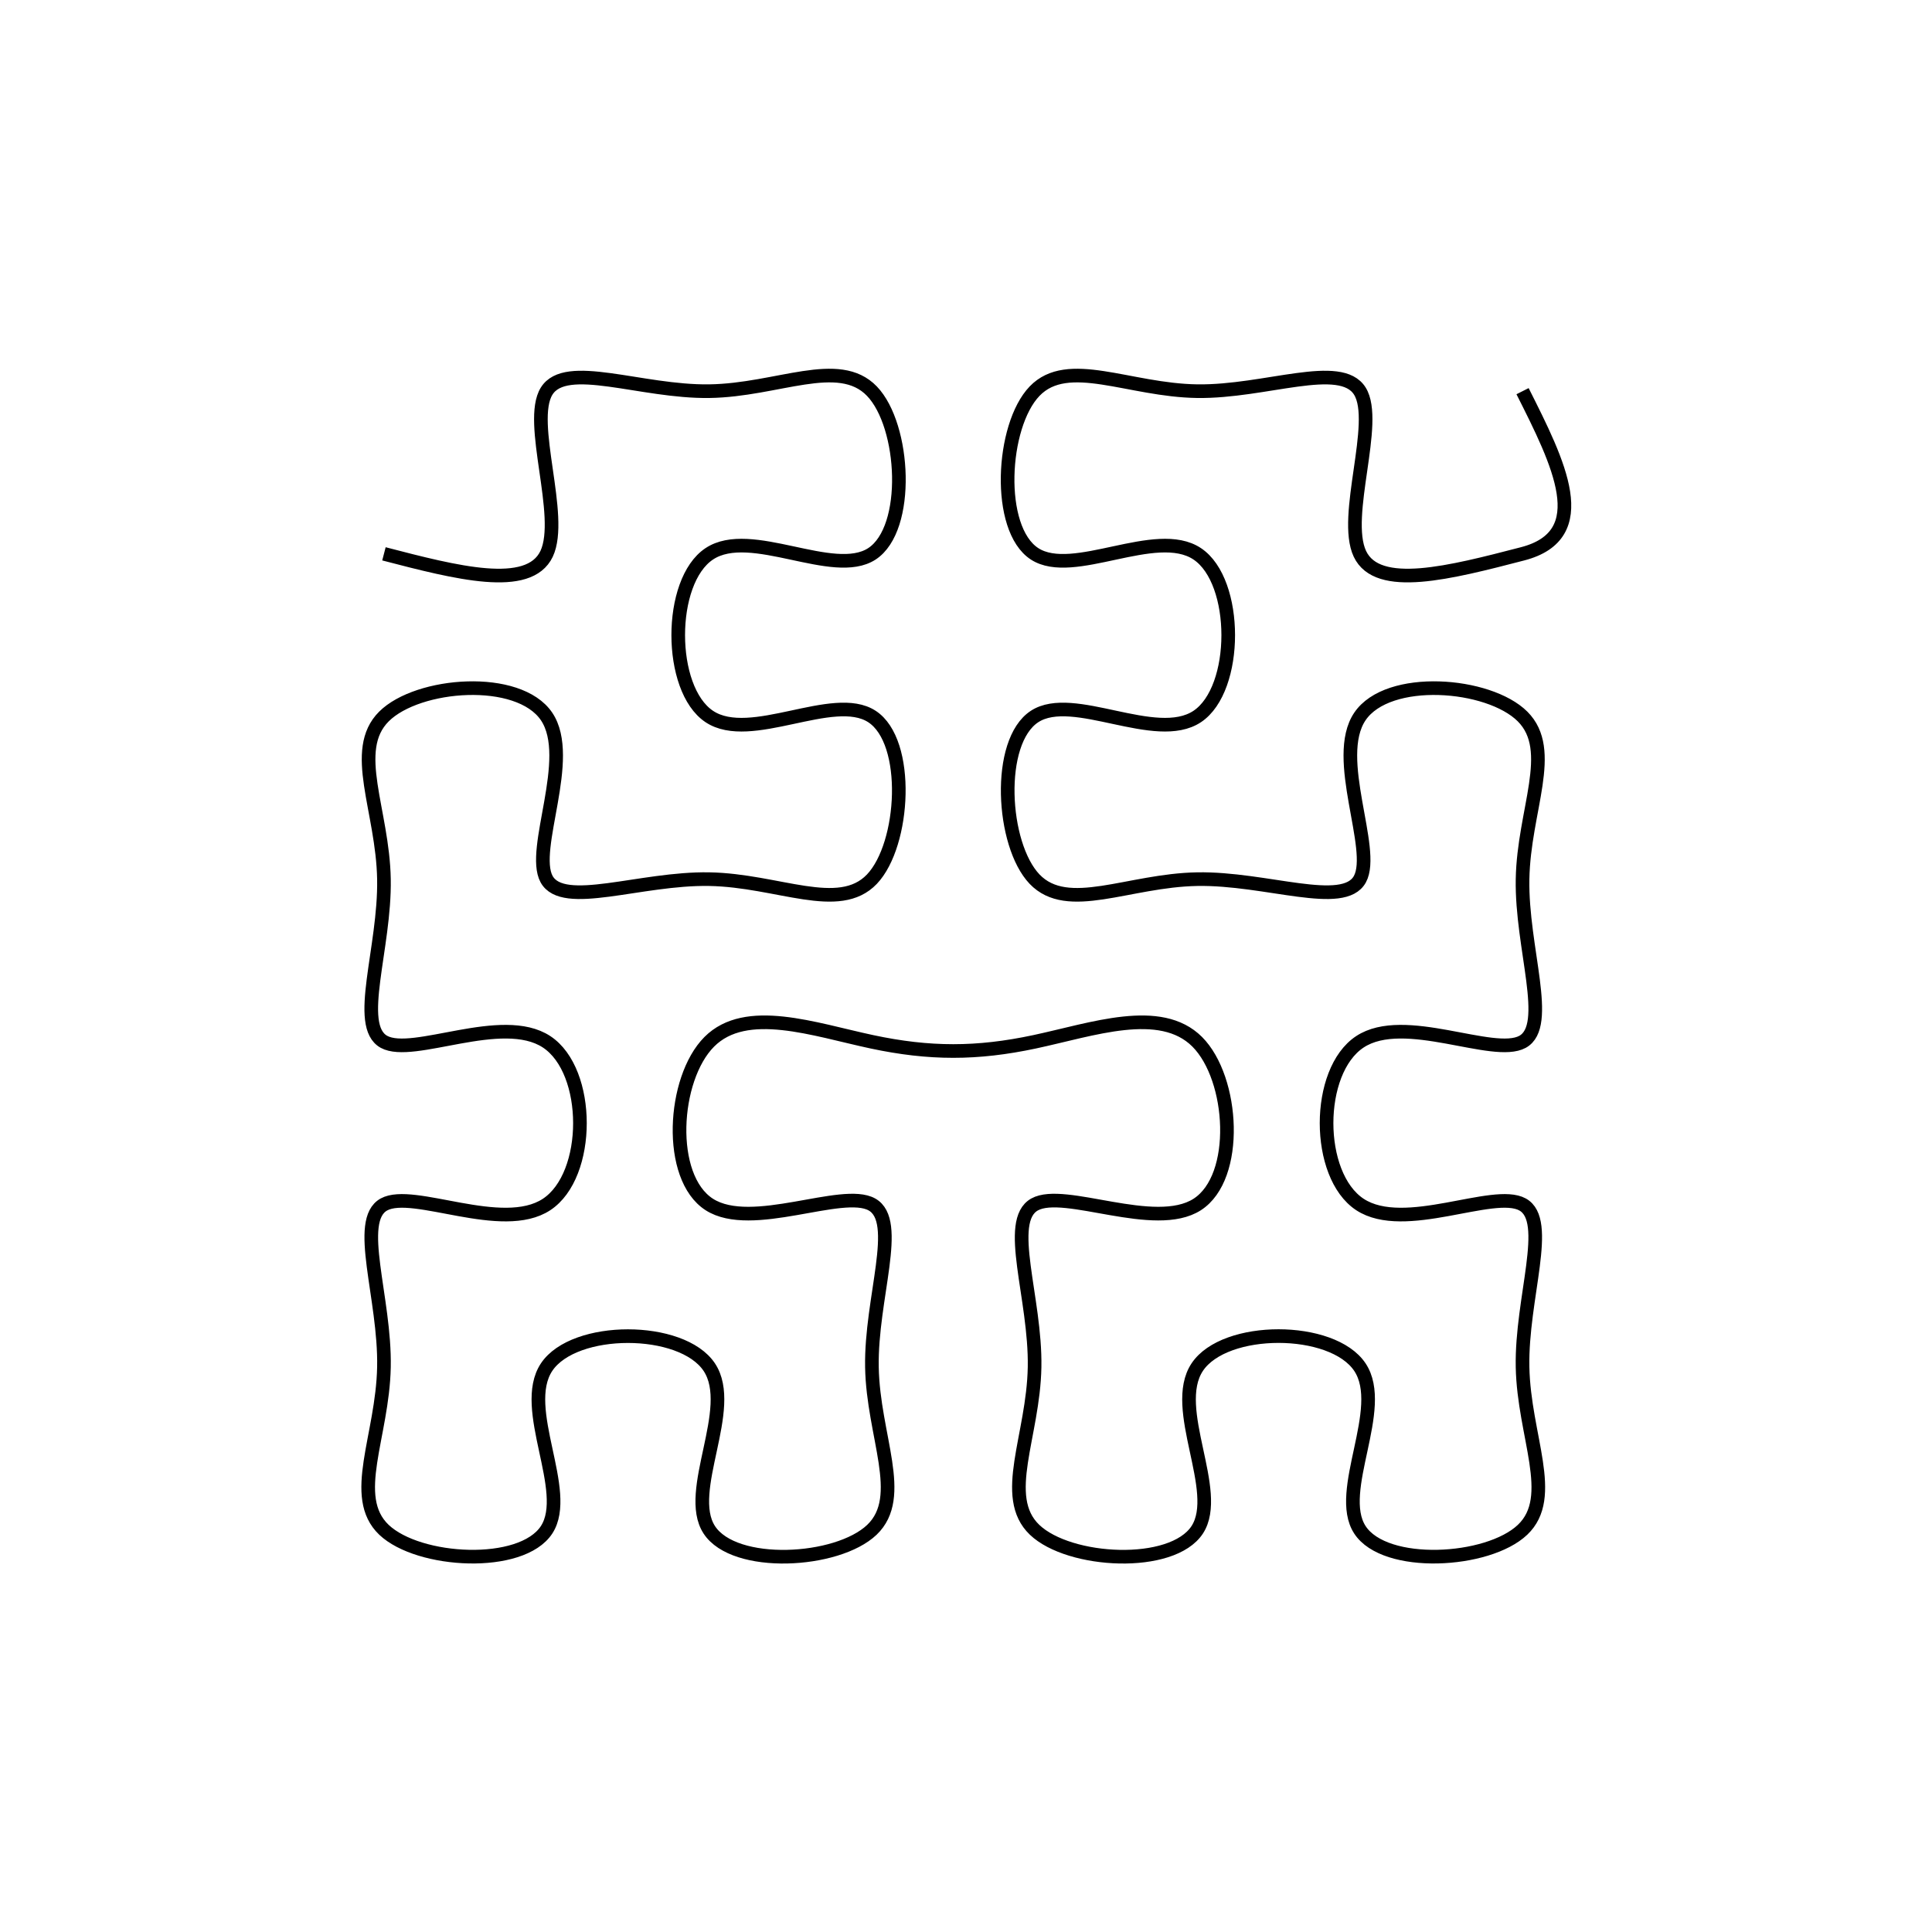
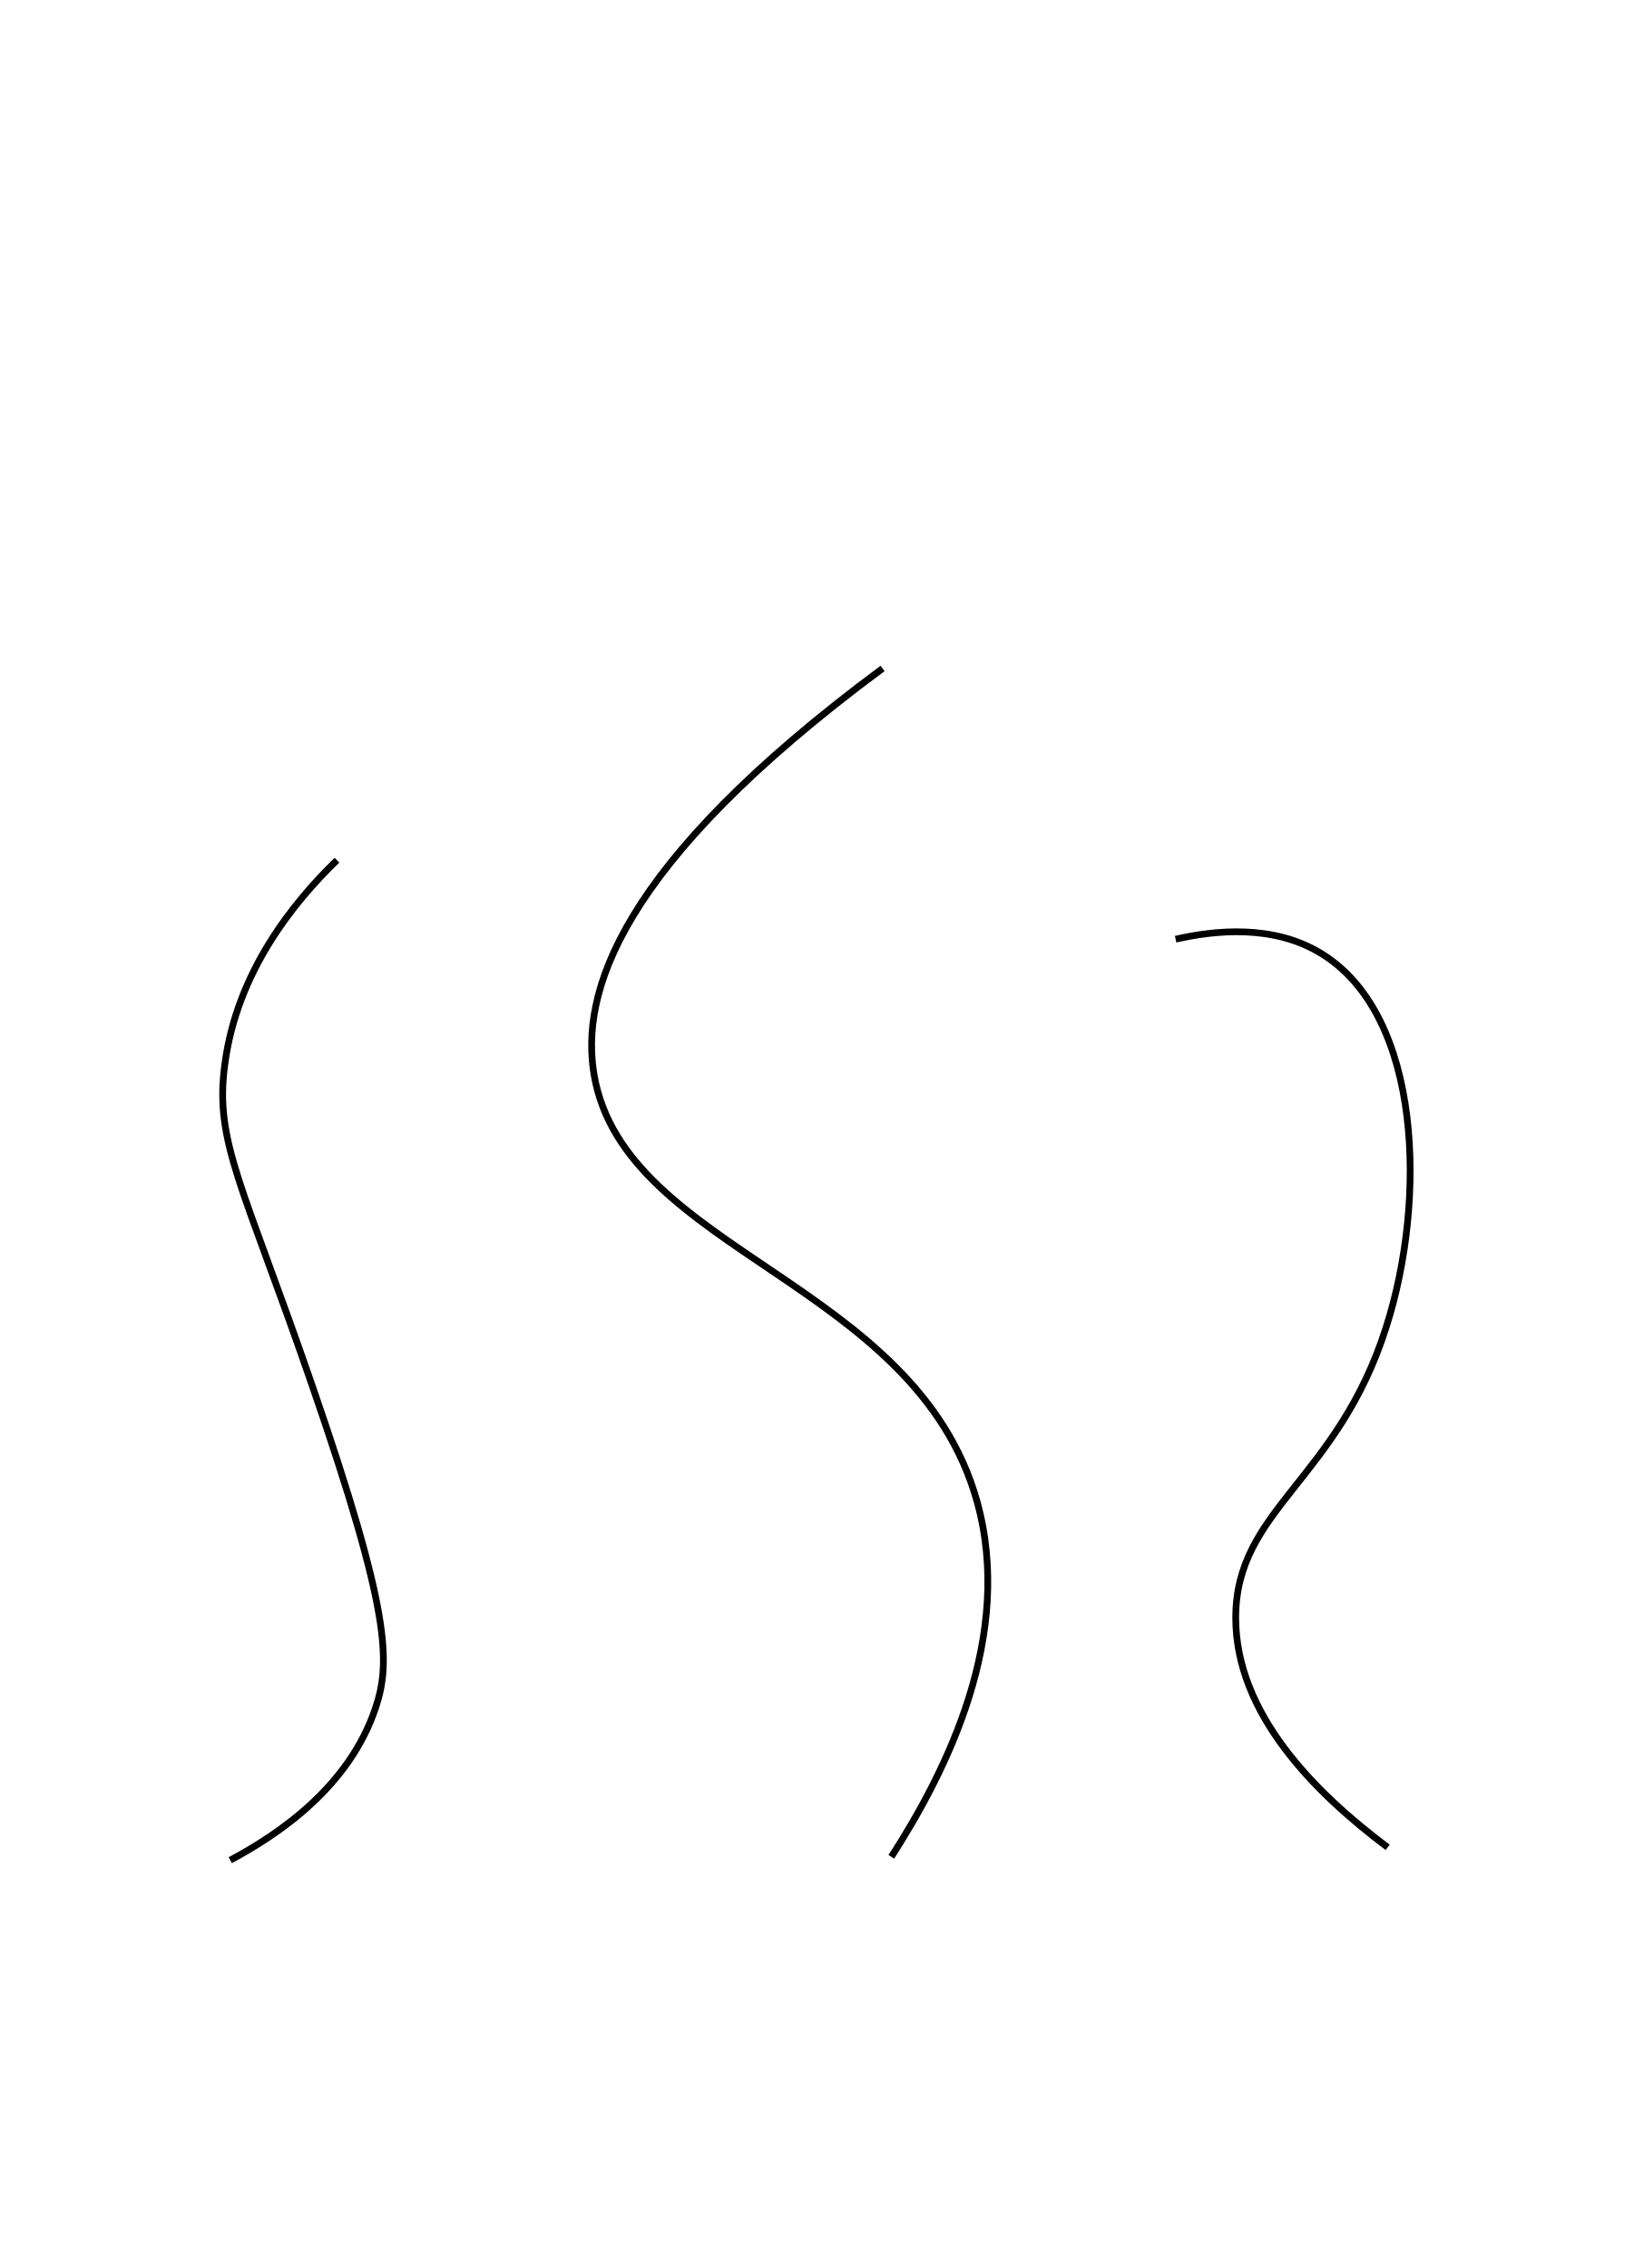
- <svg xmlns="http://www.w3.org/2000/svg" version="1.1" id="Layer_1" x="0px" y="0px" viewBox="0 0 141.7 141.7" enable-background="new 0 0 141.7 141.7" xml:space="preserve">
-   <path fill="none" stroke="#000000" stroke-miterlimit="10" d="M28.16,40.62c5.31,1.38,10.62,2.76,11.93,0  c1.3-2.76-1.41-9.65,0-11.93c1.41-2.28,6.92,0.07,11.93,0s9.49-2.54,11.93,0c2.44,2.54,2.83,10.08,0,11.93  c-2.83,1.84-8.89-2.02-11.93,0s-3.03,9.91,0,11.93s9.1-1.84,11.93,0c2.83,1.84,2.42,9.38,0,11.93c-2.42,2.54-6.87,0.09-11.93,0  s-10.72,2.2-11.93,0c-1.2-2.2,2.06-8.87,0-11.93c-2.06-3.05-9.44-2.48-11.93,0c-2.49,2.48-0.09,6.88,0,11.93  c0.09,5.05-2.14,10.74,0,11.93c2.14,1.18,8.66-2.15,11.93,0c3.26,2.15,3.26,9.78,0,11.93c-3.26,2.15-9.78-1.18-11.93,0  c-2.14,1.18,0.1,6.86,0,11.93s-2.55,9.5,0,11.93c2.55,2.42,10.08,2.83,11.93,0c1.84-2.83-2.02-8.89,0-11.93  c2.02-3.03,9.91-3.03,11.93,0s-1.84,9.1,0,11.93c1.84,2.83,9.38,2.43,11.93,0c2.54-2.43,0.09-6.87,0-11.93  c-0.09-5.05,2.18-10.71,0-11.93c-2.18-1.22-8.81,2-11.93,0c-3.11-2-2.7-9.22,0-11.93c2.7-2.71,7.7-0.9,11.93,0  c4.23,0.9,7.7,0.9,11.93,0c4.23-0.9,9.22-2.71,11.93,0c2.7,2.71,3.11,9.93,0,11.93c-3.11,2-9.74-1.22-11.93,0  c-2.18,1.22,0.09,6.87,0,11.93c-0.09,5.05-2.54,9.5,0,11.93c2.54,2.43,10.08,2.83,11.93,0c1.84-2.83-2.02-8.89,0-11.93  s9.91-3.03,11.93,0c2.02,3.03-1.84,9.1,0,11.93c1.84,2.83,9.38,2.42,11.93,0c2.55-2.42,0.1-6.86,0-11.93s2.14-10.75,0-11.93  c-2.14-1.18-8.66,2.15-11.93,0c-3.26-2.15-3.26-9.78,0-11.93c3.26-2.15,9.78,1.18,11.93,0c2.14-1.18-0.09-6.88,0-11.93  s2.49-9.44,0-11.93c-2.49-2.48-9.87-3.05-11.93,0c-2.06,3.05,1.2,9.73,0,11.93c-1.2,2.2-6.87-0.09-11.93,0  c-5.06,0.09-9.5,2.54-11.93,0c-2.42-2.54-2.83-10.08,0-11.93c2.83-1.84,8.89,2.02,11.93,0c3.03-2.02,3.03-9.91,0-11.93  s-9.09,1.84-11.93,0c-2.83-1.84-2.44-9.39,0-11.93s6.92-0.07,11.93,0c5,0.07,10.52-2.28,11.93,0s-1.3,9.17,0,11.93  s6.61,1.38,11.93,0s2.66-6.65,0-11.93" />
+ <svg xmlns="http://www.w3.org/2000/svg" version="1.1" id="Layer_1" x="0px" y="0px" viewBox="0 0 241.9 335.9" style="enable-background:new 0 0 241.9 335.9;" xml:space="preserve">
+   <style type="text/css">
+ 	.st0{fill:none;stroke:#000000;stroke-miterlimit:10;}
+ </style>
+   <path class="st0" d="M132,275c8.3-12.9,18.2-32.8,12.7-52.6c-9.1-32.6-52.1-36.9-56.7-63.1c-2.1-12,3.3-31.1,42.7-60.3" />
+   <path class="st0" d="M205.5,273.6c-10.8-8.1-22.5-19.8-22.5-34c0-16.1,15.1-20.3,22.3-43.1c6-18.8,5.3-46-9.5-55.2  c-7.2-4.5-16-3.5-21.7-2.2" />
+   <path class="st0" d="M34.1,275.5c7.3-3.9,17.6-10.9,21.5-22.5c2.3-6.8,2.2-14.3-9.3-47.6c-10.3-29.9-14.6-36.2-13-47.8  c1.8-13.7,10.2-24,16.6-30.2" />
</svg>
